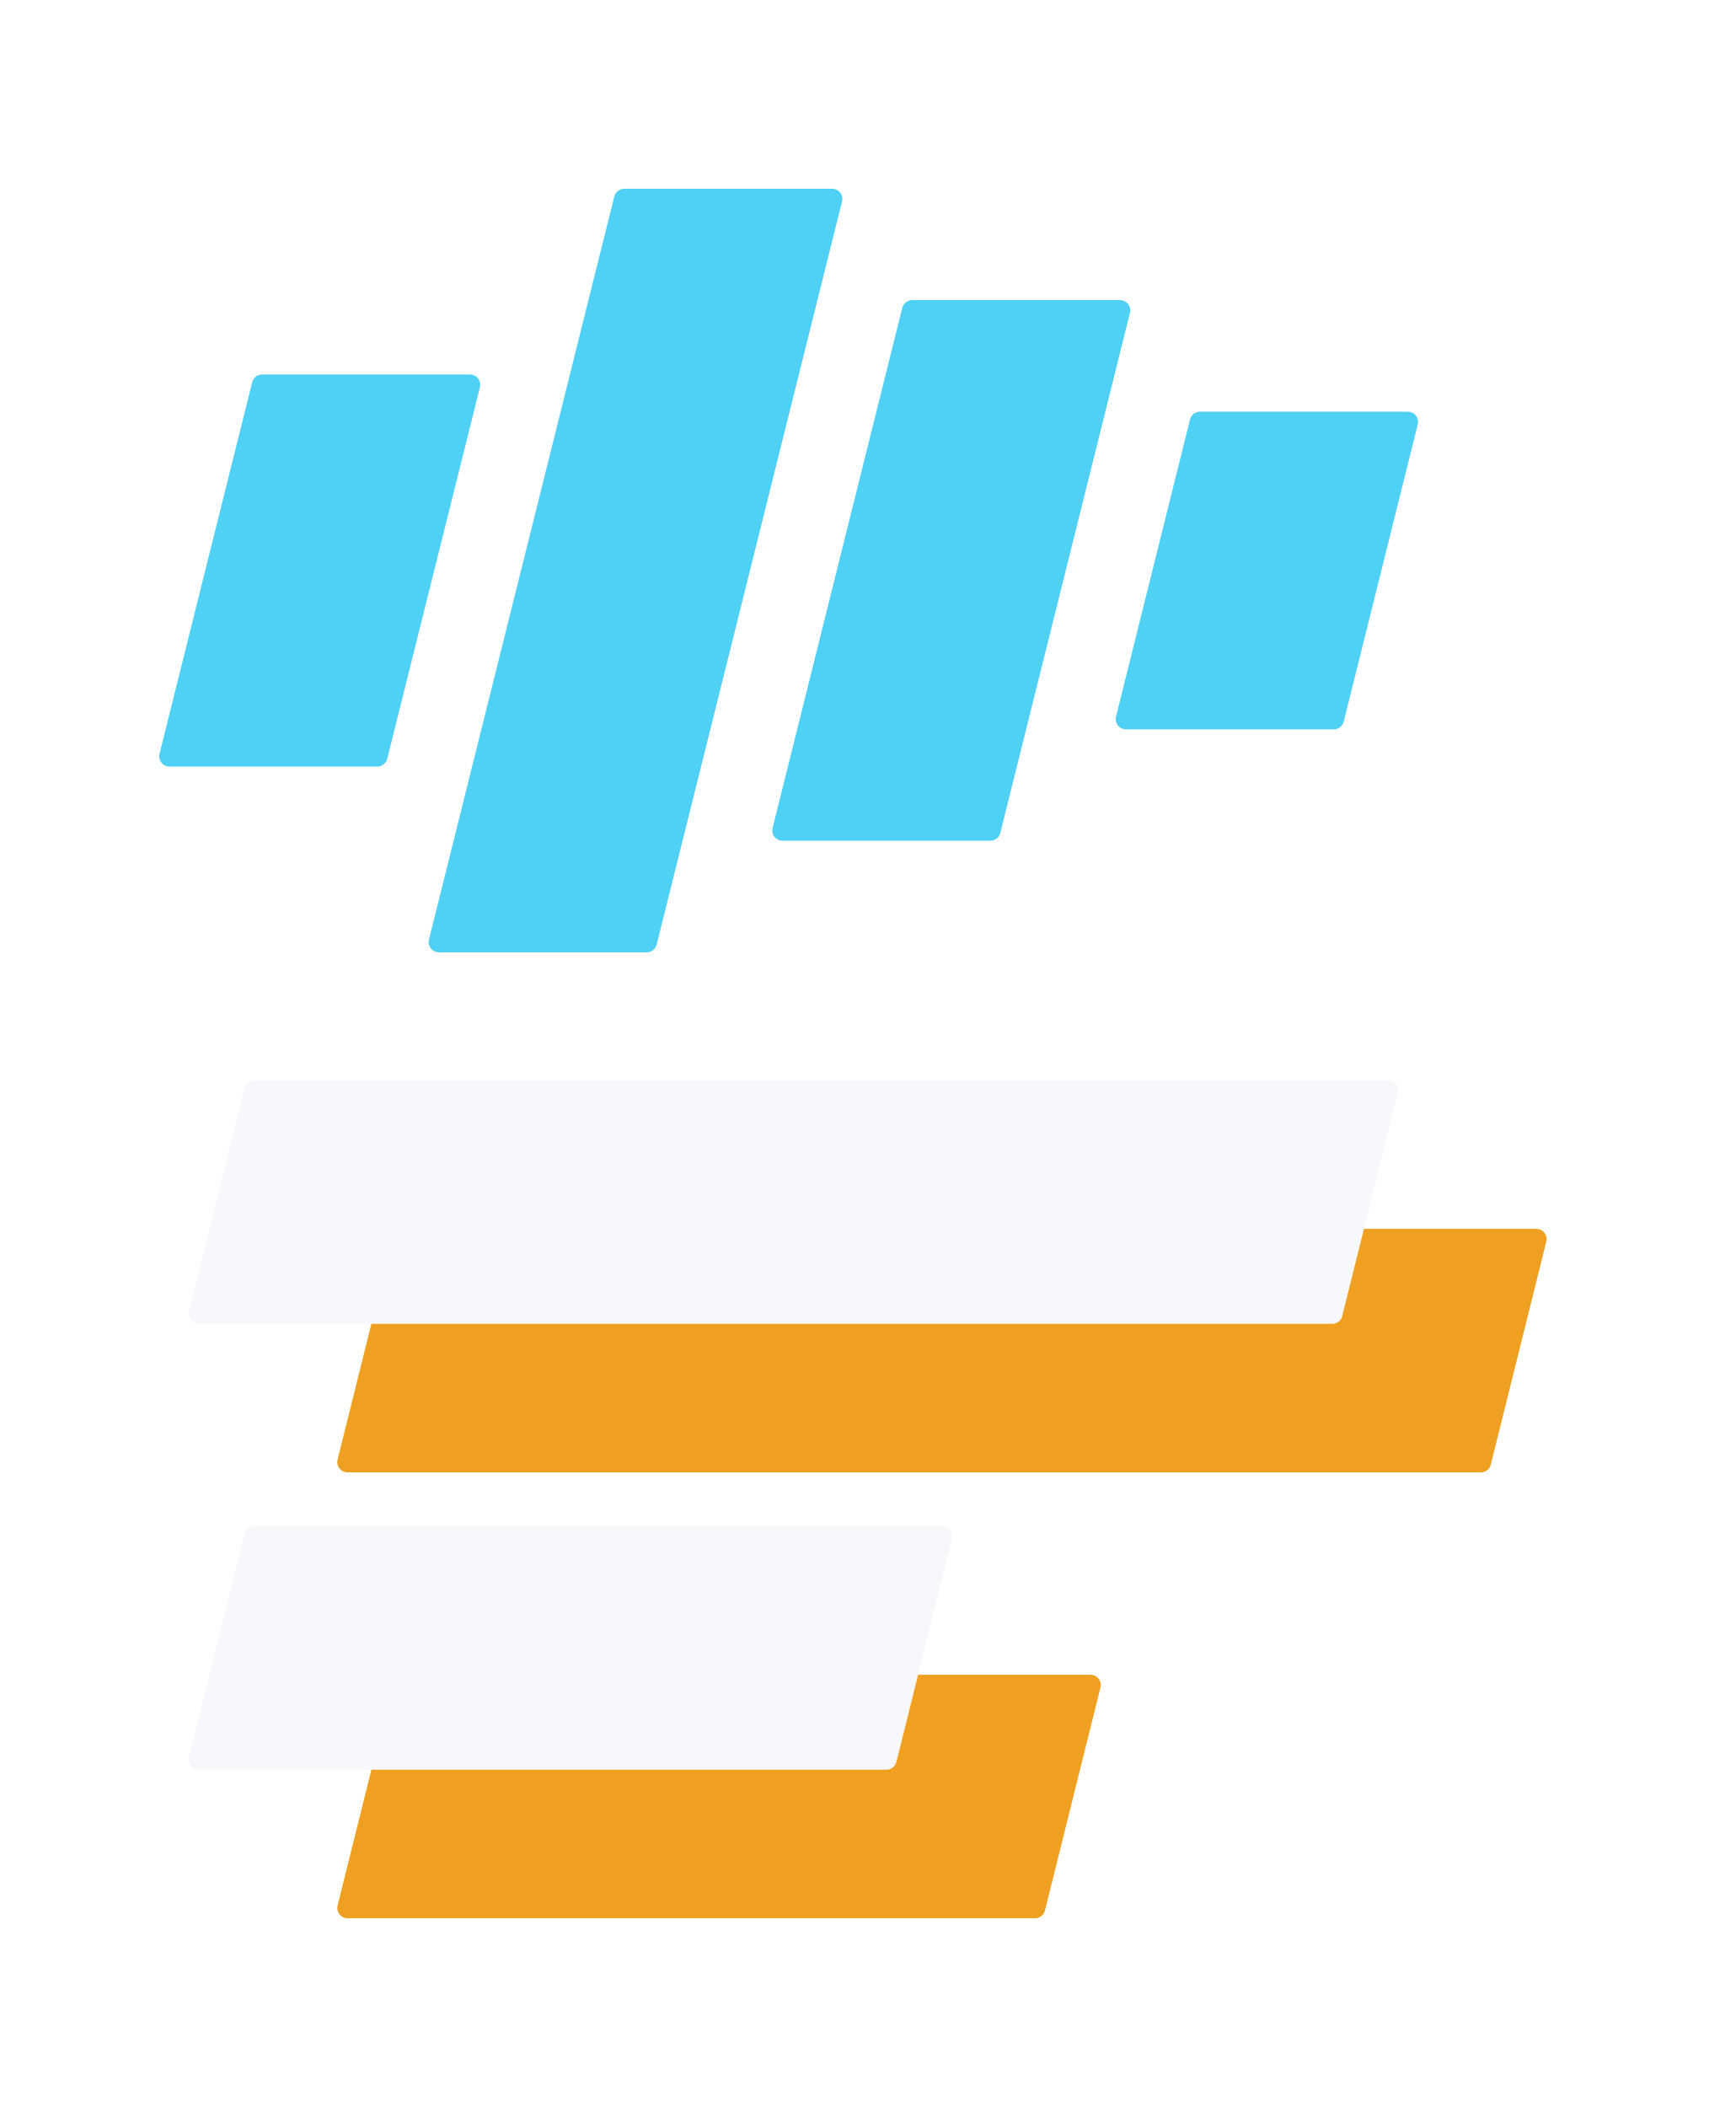
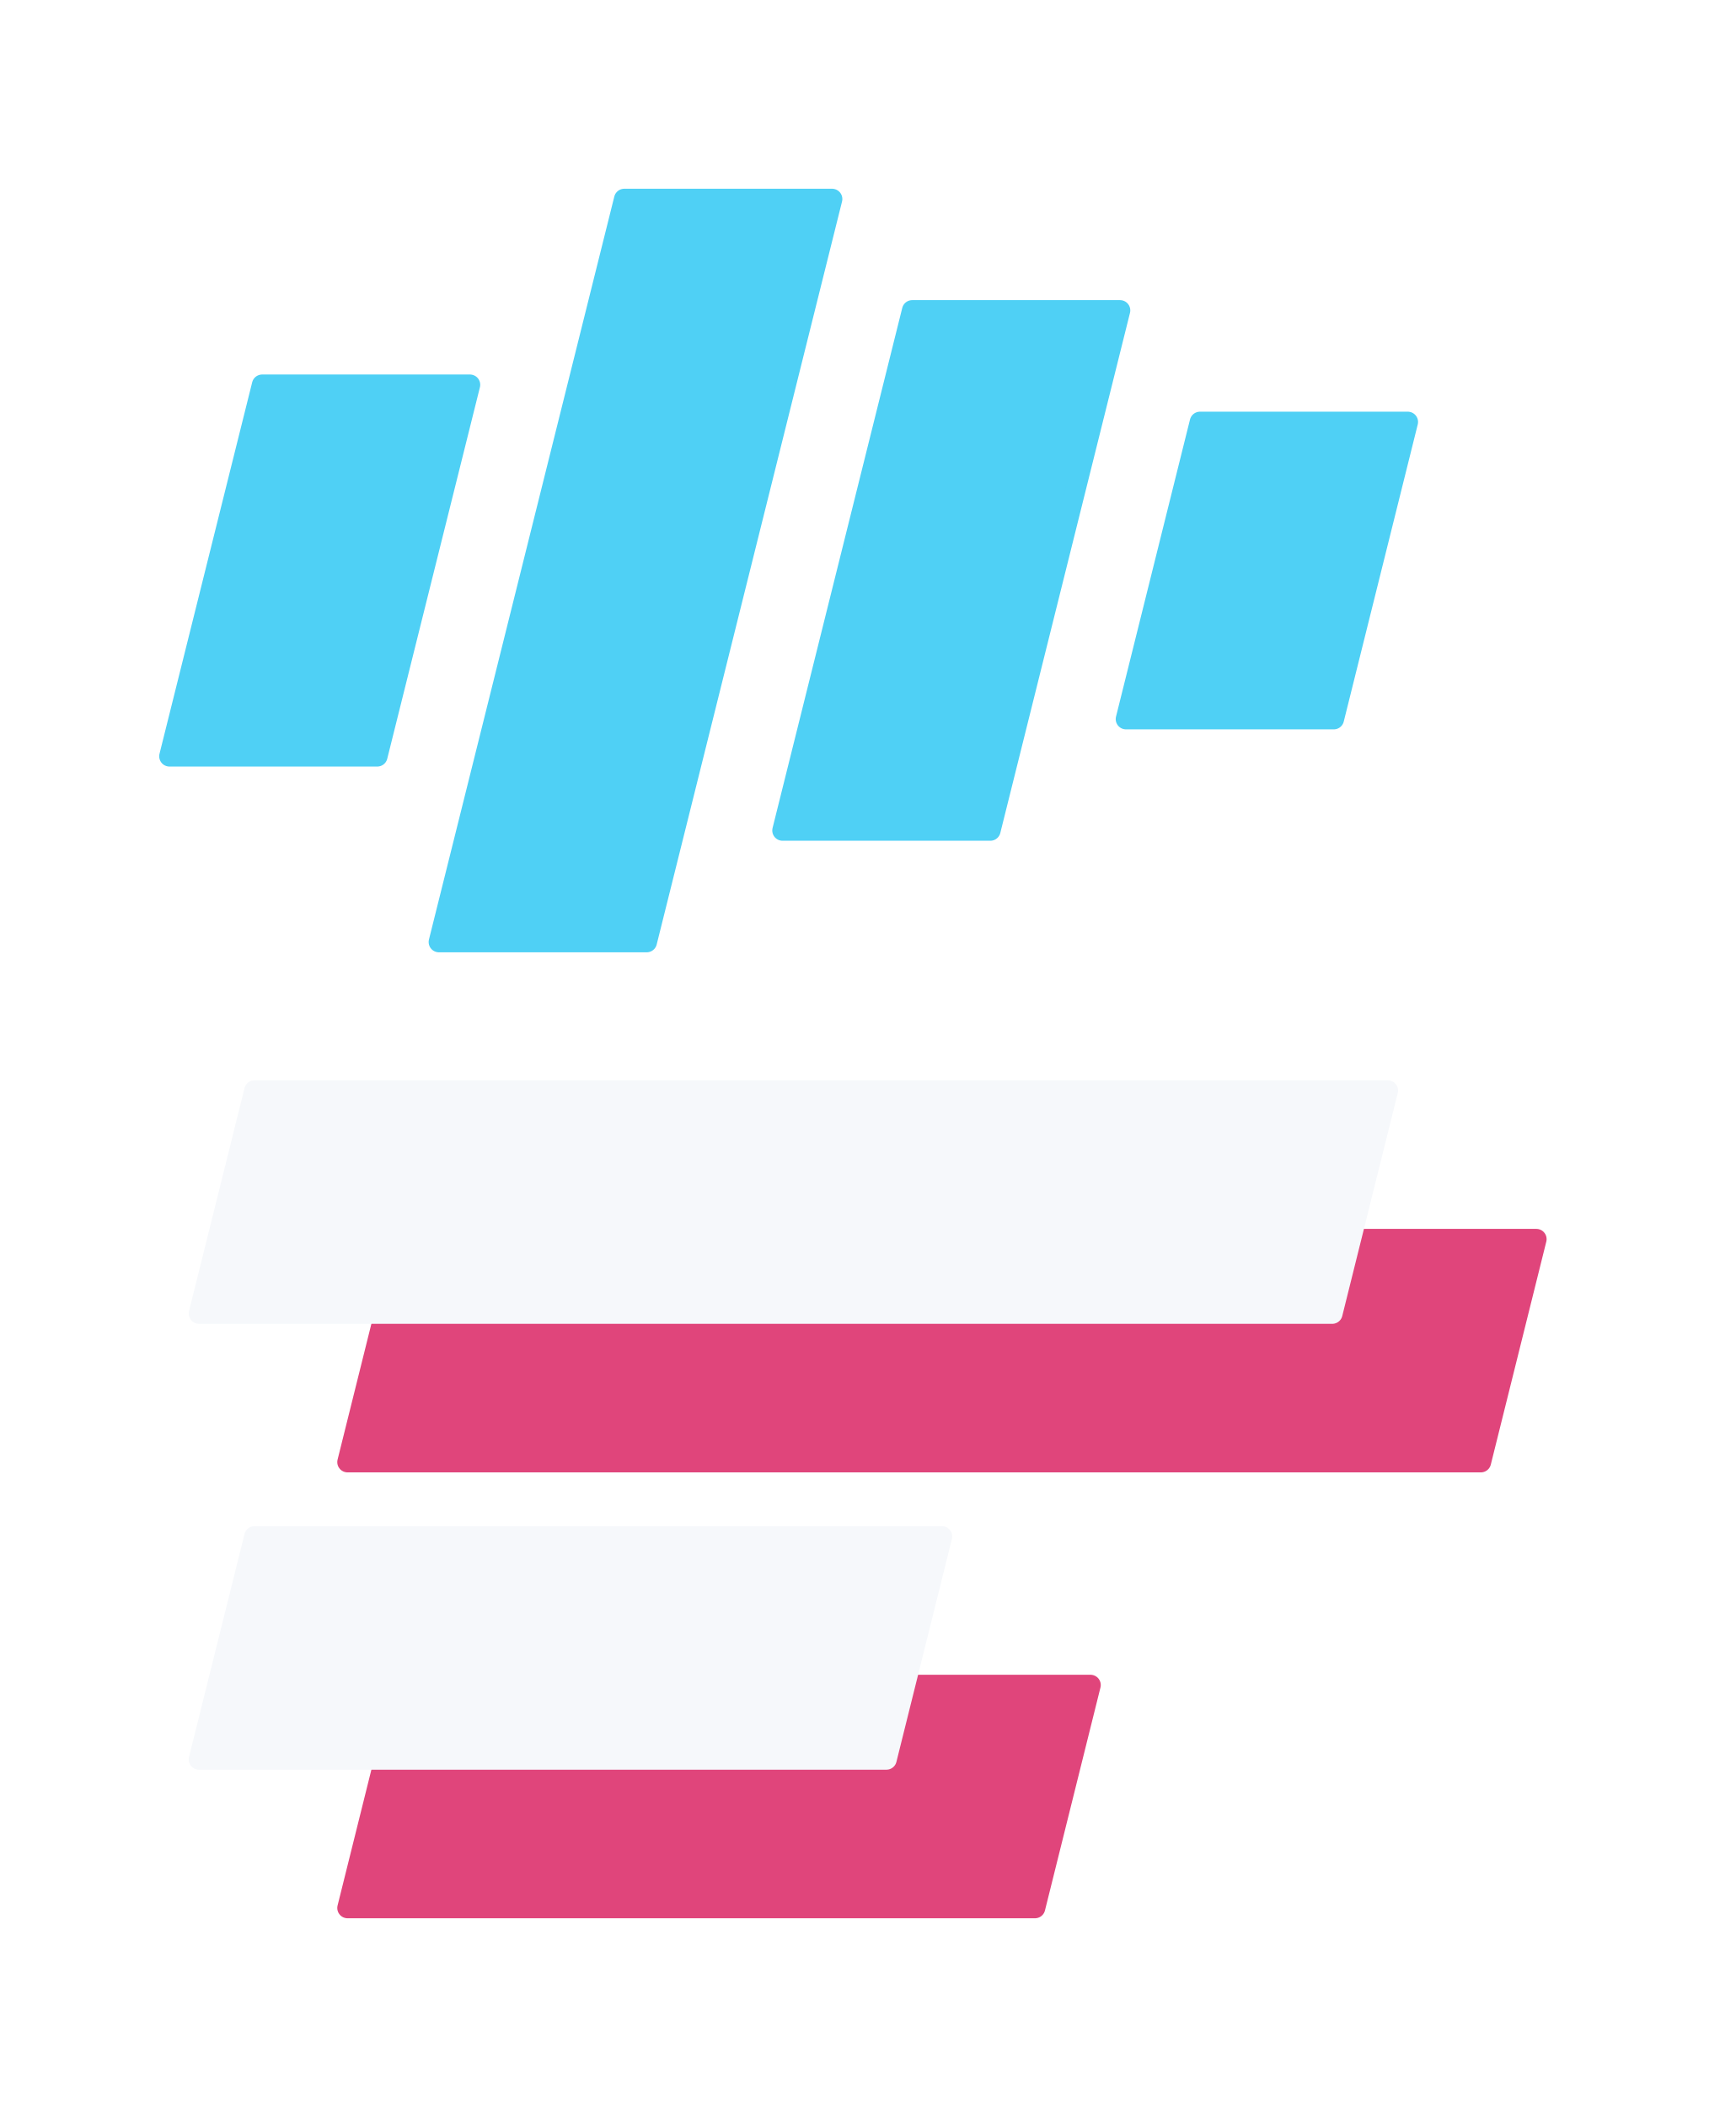
<svg xmlns="http://www.w3.org/2000/svg" viewBox="0 0 92.87 112.75" width="92.87" height="112.75">
  <defs>
    <linearGradient id="mark-small-dark-bars" gradientUnits="userSpaceOnUse" x1="-9.82" y1="39.37" x2="94.74" y2="65.43">
      <stop offset="0" stop-color="#4fd0f5" />
      <stop offset="0.58" stop-color="#4fd0f5" />
      <stop offset="0.58" stop-color="#4fd0f5" />
      <stop offset="1" stop-color="#4fd0f5" />
    </linearGradient>
    <linearGradient id="mark-small-dark-lines" gradientUnits="userSpaceOnUse" x1="-9.82" y1="39.37" x2="94.74" y2="65.43">
      <stop offset="0" stop-color="#f6f8fb" />
      <stop offset="0.58" stop-color="#f6f8fb" />
      <stop offset="0.58" stop-color="#f6f8fb" />
      <stop offset="1" stop-color="#f6f8fb" />
    </linearGradient>
  </defs>
-   <path d="M18.60 78.24L21.57 66.31L82.22 66.31L79.25 78.24ZM18.60 102.10L21.57 90.17L58.36 90.17L55.39 102.10Z" fill="#f0a020" stroke="#f0a020" stroke-width="1.1" stroke-linejoin="round" />
+   <path d="M18.60 78.24L21.57 66.31L82.22 66.31L79.25 78.24ZM18.60 102.10L21.57 90.17L58.36 90.17L55.39 102.10Z" fill="#e0457b" stroke="#e0457b" stroke-width="1.1" stroke-linejoin="round" />
  <path d="M14.03 20.59L25.15 20.59L20.19 40.47L9.07 40.47ZM33.41 10.65L44.53 10.65L34.61 50.41L23.49 50.41ZM48.82 16.61L59.94 16.61L53.00 44.44L41.88 44.44ZM64.22 22.58L75.34 22.58L71.38 38.48L60.26 38.48Z" fill="url(#mark-small-dark-bars)" stroke="url(#mark-small-dark-bars)" stroke-width="1.1" stroke-linejoin="round" />
  <path d="M10.65 70.29L13.62 58.36L74.27 58.36L71.30 70.29ZM10.65 94.15L13.62 82.22L50.41 82.22L47.44 94.15Z" fill="url(#mark-small-dark-lines)" stroke="url(#mark-small-dark-lines)" stroke-width="1.1" stroke-linejoin="round" />
</svg>
